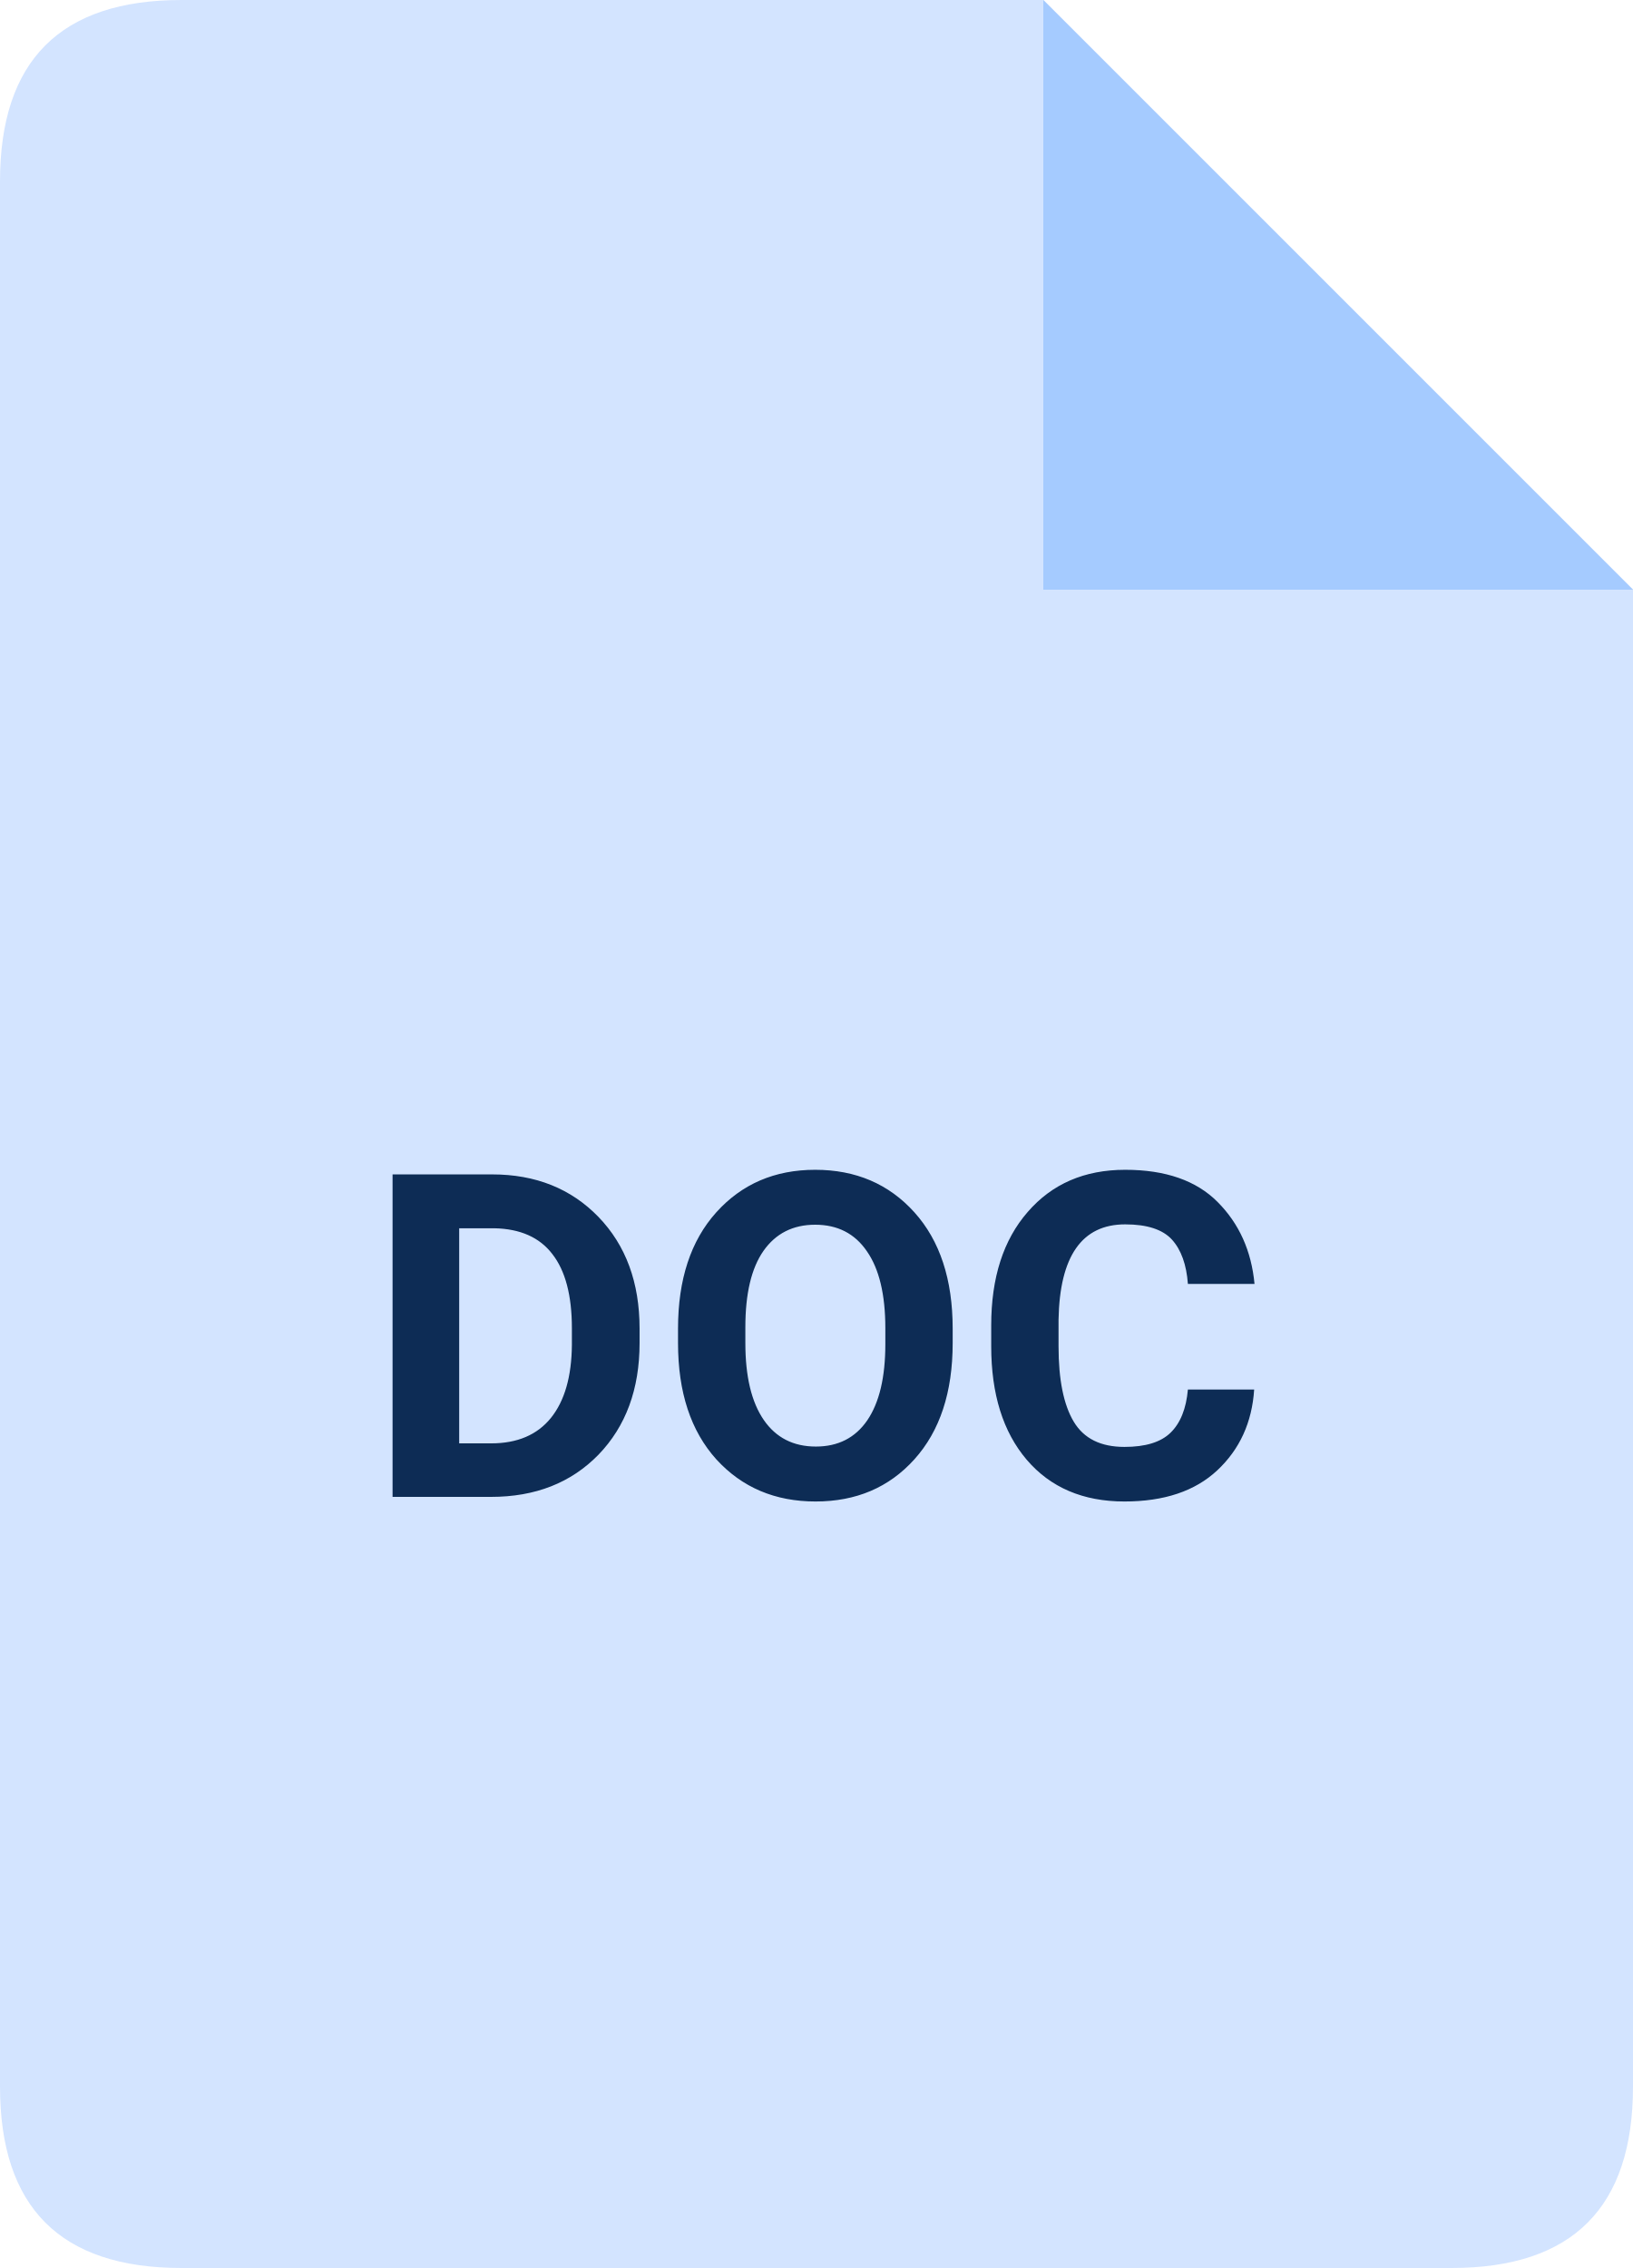
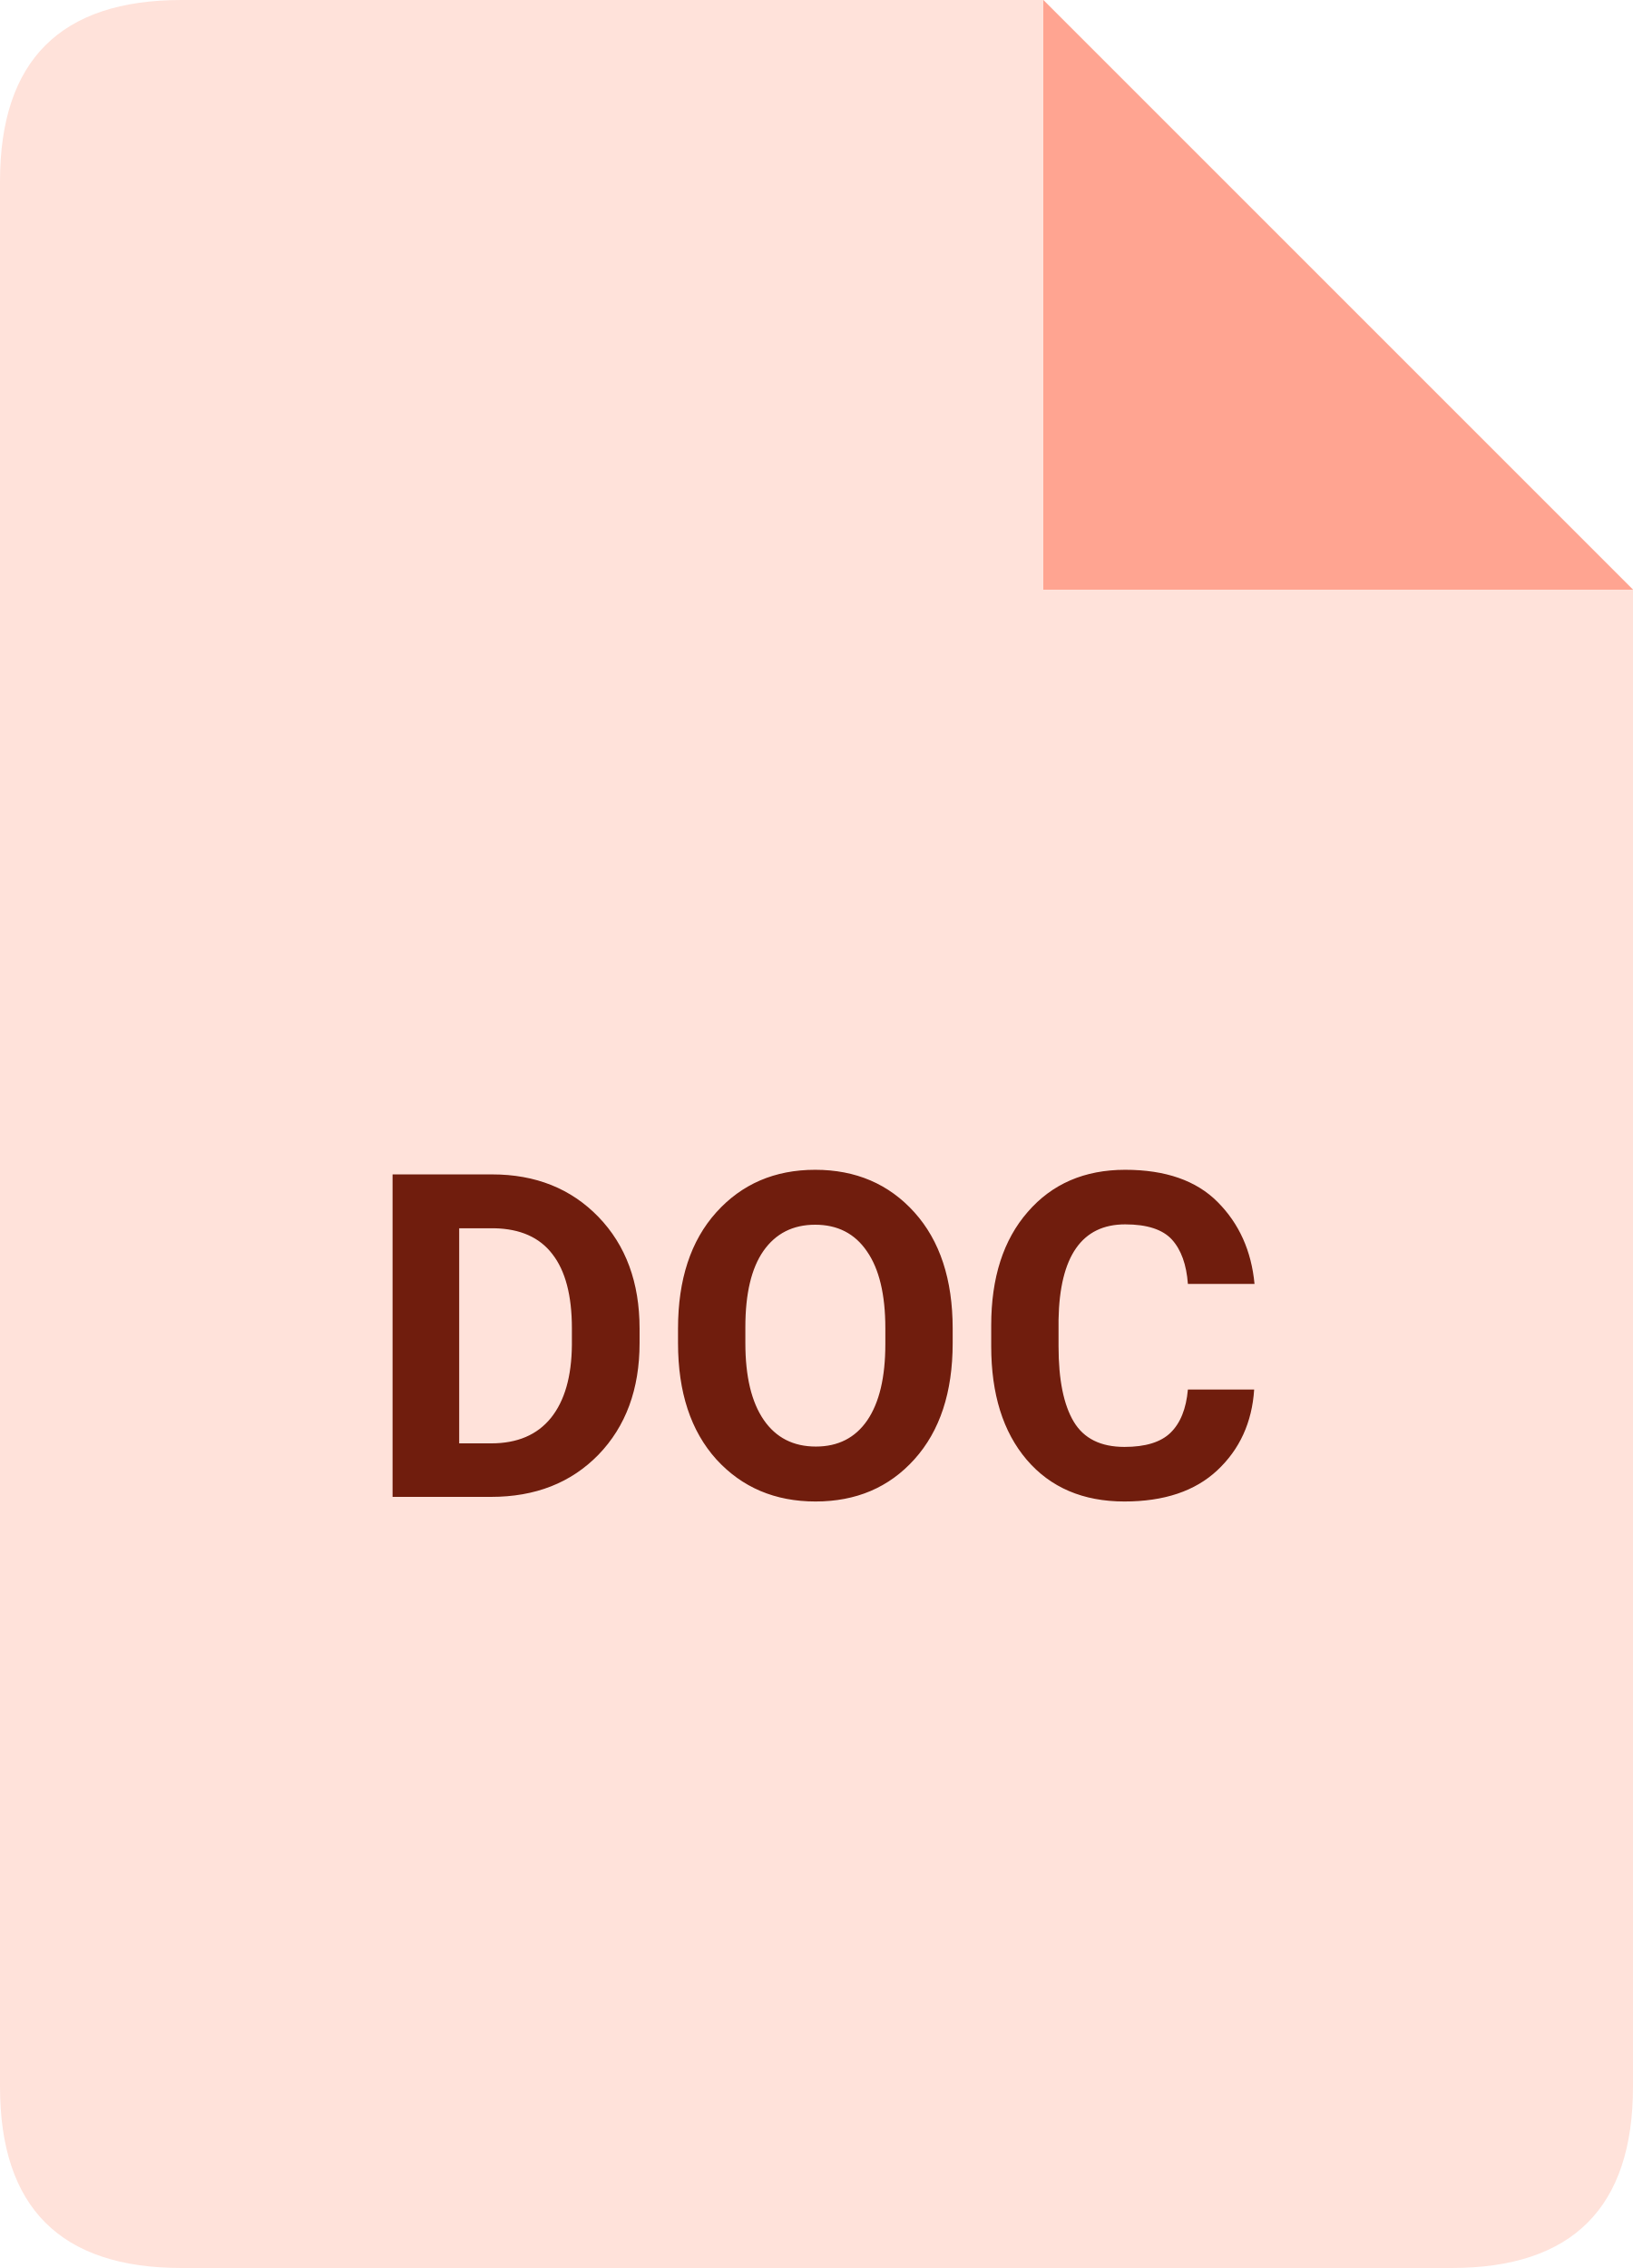
<svg xmlns="http://www.w3.org/2000/svg" viewBox="0 0 72 100">
-   <path d="M8 0 H46 L72 26 V92 Q72 100 64 100 H8 Q0 100 0 92 V8 Q0 0 8 0 Z" fill="#D3E4FF" />
-   <path d="M46 0 V26 H72 Z" fill="#A5CBFF" />
-   <text x="36" y="66" font-family="system-ui,'Segoe UI',Roboto,sans-serif" font-size="20" font-weight="600" fill="#0D2C55" text-anchor="middle">DOC</text>
+   <path d="M8 0 H46 L72 26 V92 Q72 100 64 100 H8 Q0 100 0 92 V8 Q0 0 8 0 Z" fill="#FFE2DA" />
+   <path d="M46 0 V26 H72 Z" fill="#FFA491" />
+   <text x="36" y="66" font-family="system-ui,'Segoe UI',Roboto,sans-serif" font-size="20" font-weight="600" fill="#701D0D" text-anchor="middle">DOC</text>
</svg>
